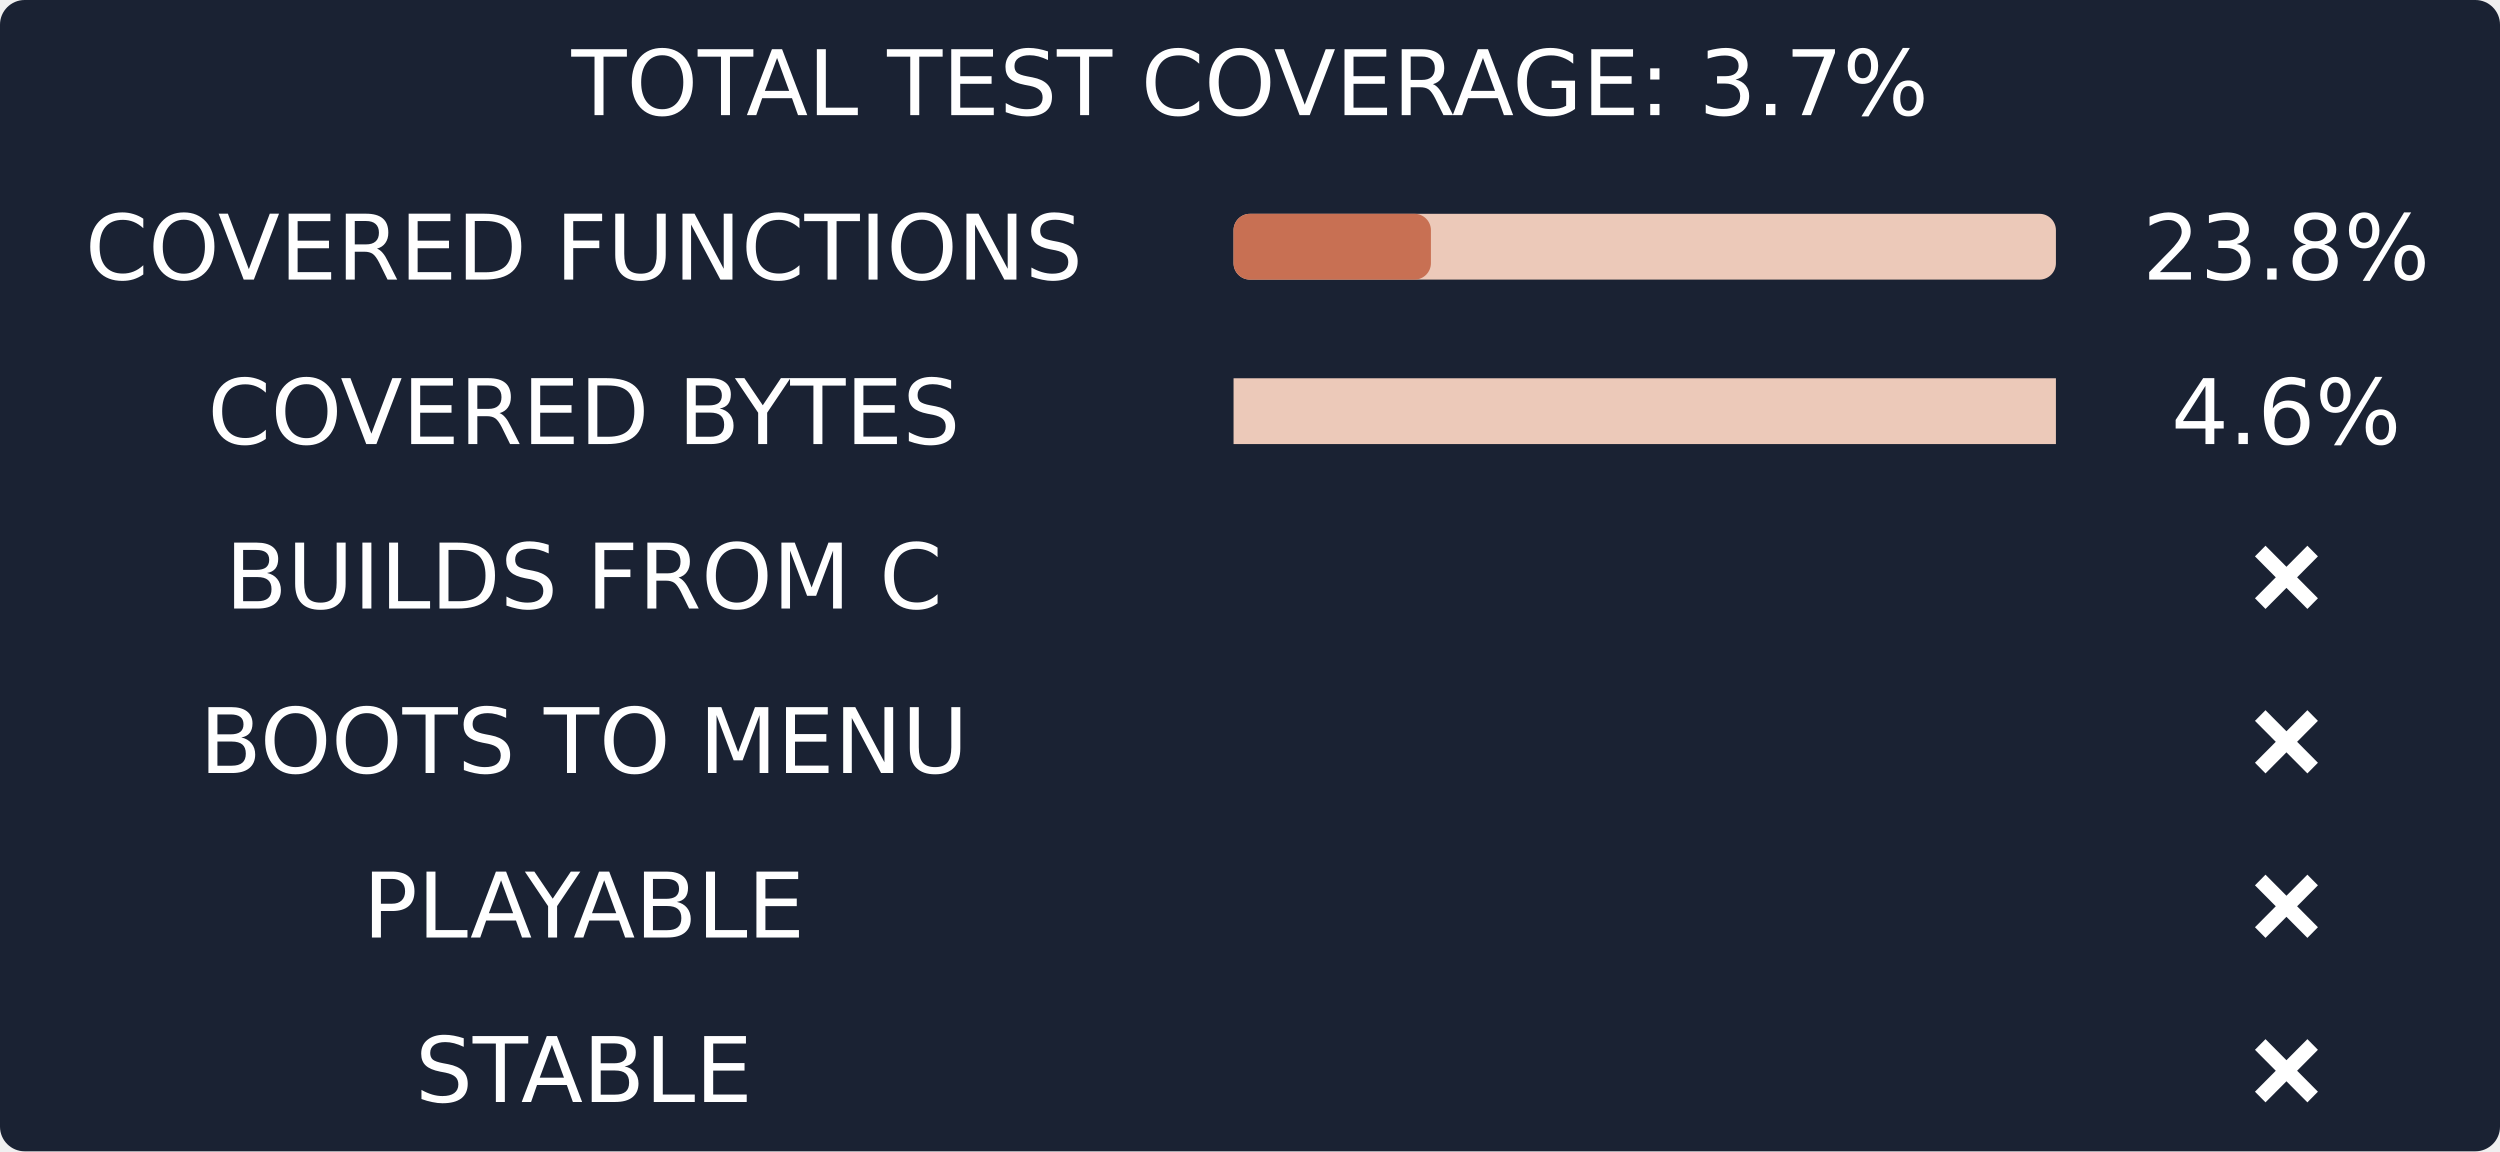
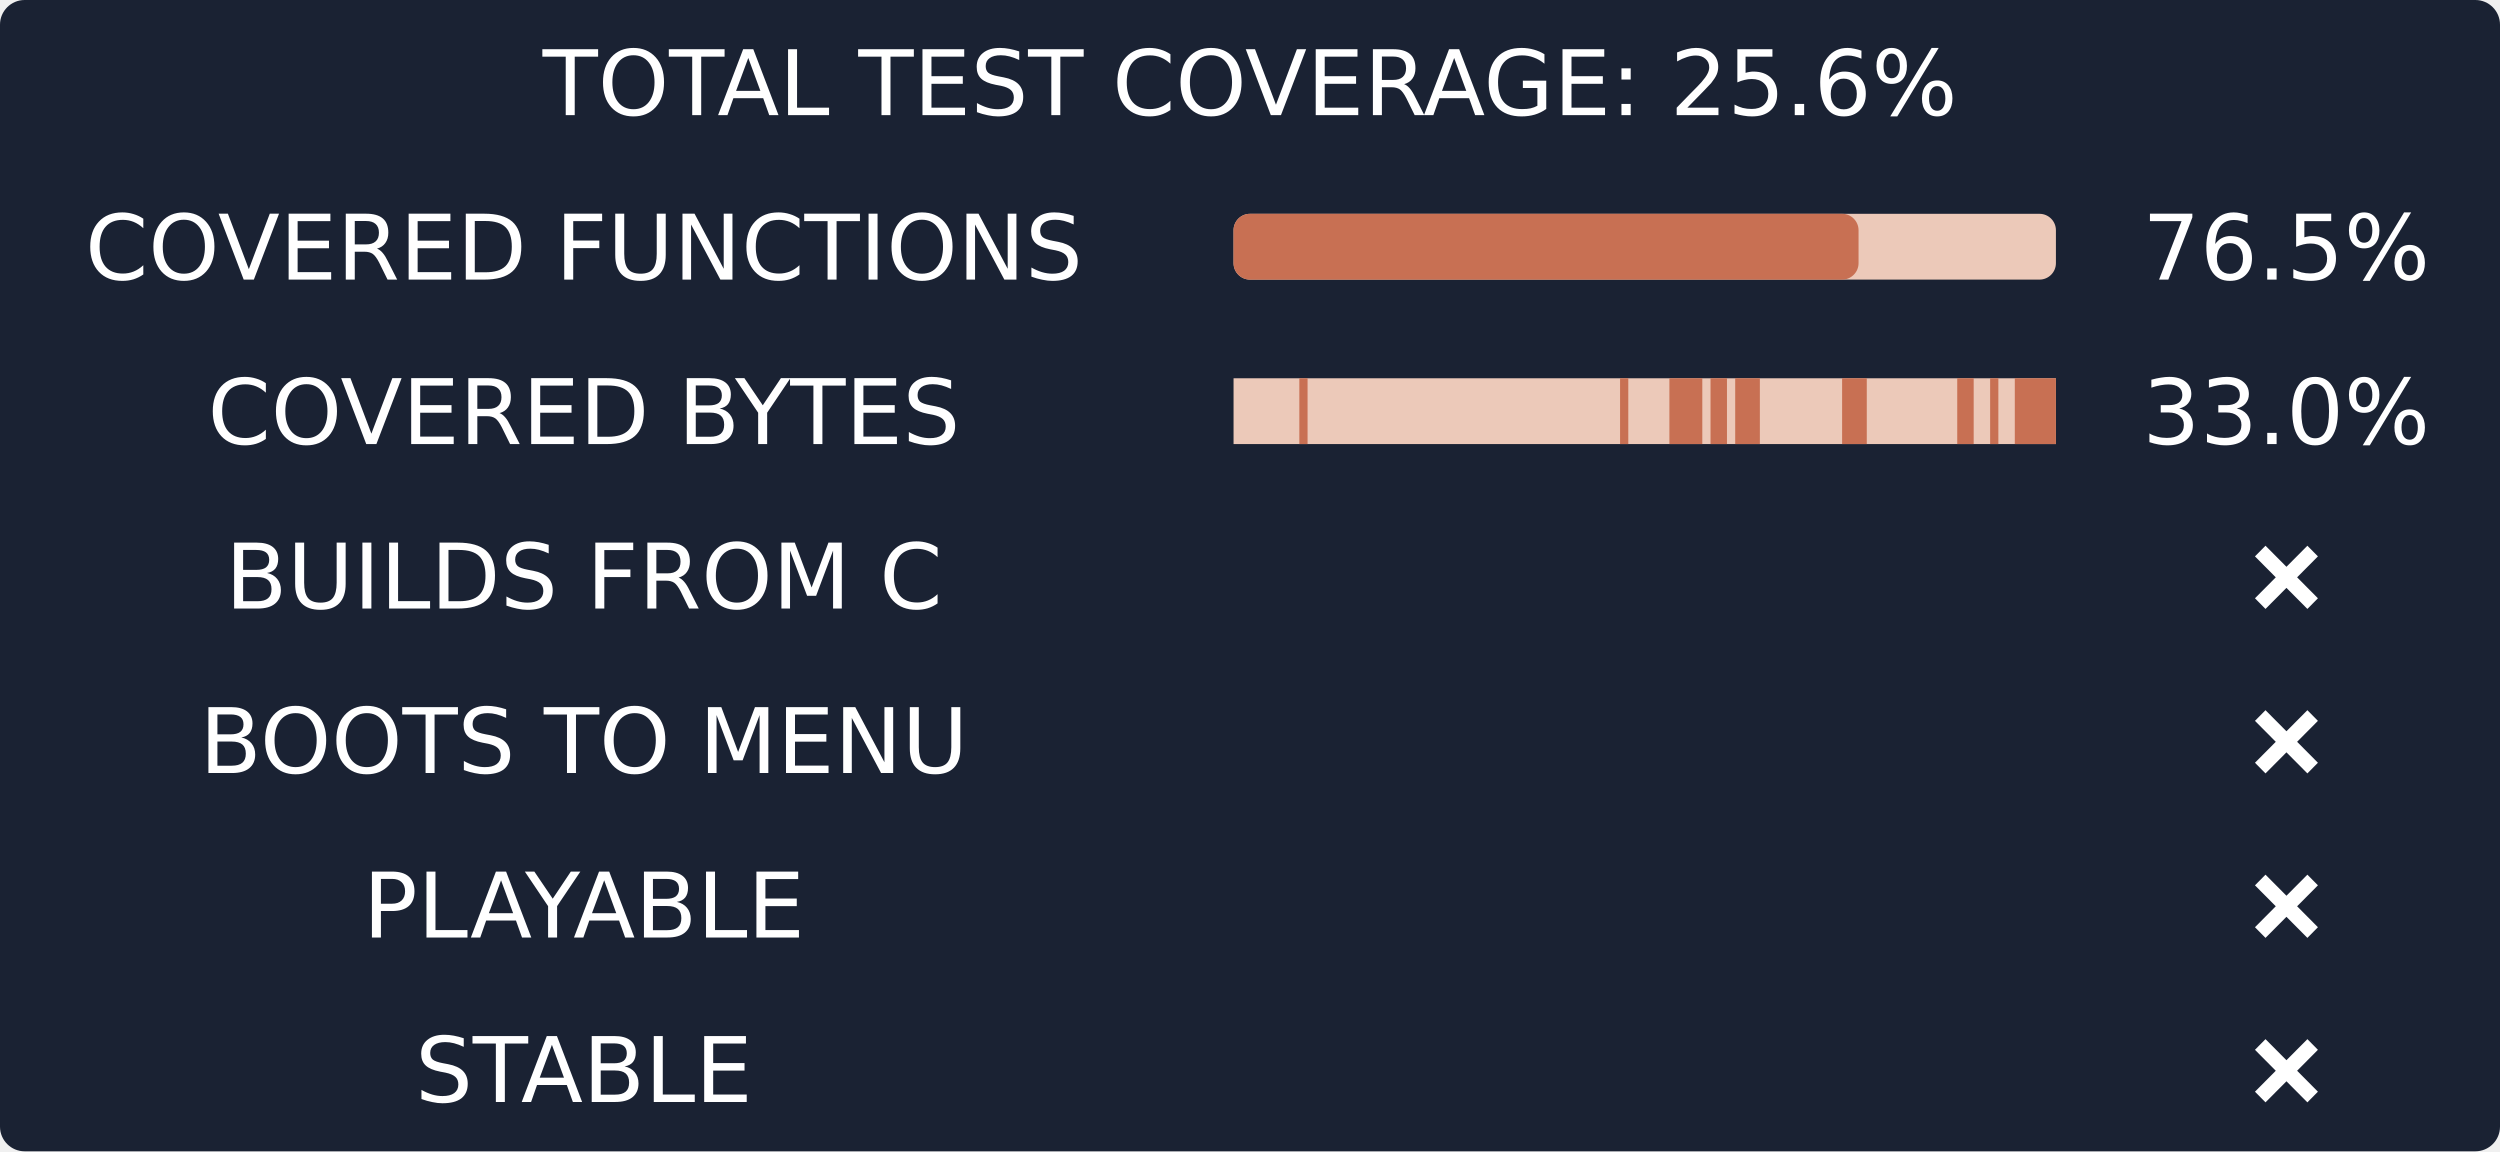
- <svg xmlns="http://www.w3.org/2000/svg" width="304" height="140" role="img" aria-label="decomp: 23.8% of functions, 4.6% of code bytes done; the total test coverage over all of them is 3.7%">
+ <svg xmlns="http://www.w3.org/2000/svg" width="304" height="140" role="img" aria-label="decomp: 76.5% of functions, 33.0% of code bytes done; the total test coverage over all of them is 25.6%">
  <clipPath id="r">
    <rect width="304" height="140" rx="3" />
  </clipPath>
  <g clip-path="url(#r)">
    <rect width="304" height="140" fill="#1a2233" />
    <rect x="150" y="26" width="100" height="8" rx="2" fill="#ecc9b9" />
-     <rect x="150" y="26" width="24" height="8" rx="2" fill="#c87053" />
+     <rect x="150" y="26" width="76" height="8" rx="2" fill="#c87053" />
    <rect x="150" y="46" width="100" height="8" fill="#ecc9b9" />
+     <rect x="158" y="46" width="1" height="8" fill="#c87053" />
+     <rect x="197" y="46" width="1" height="8" fill="#c87053" />
+     <rect x="203" y="46" width="4" height="8" fill="#c87053" />
+     <rect x="208" y="46" width="2" height="8" fill="#c87053" />
+     <rect x="211" y="46" width="3" height="8" fill="#c87053" />
+     <rect x="224" y="46" width="3" height="8" fill="#c87053" />
+     <rect x="238" y="46" width="2" height="8" fill="#c87053" />
+     <rect x="242" y="46" width="1" height="8" fill="#c87053" />
+     <rect x="245" y="46" width="5" height="8" fill="#c87053" />
  </g>
  <g fill="#fff" font-family="Verdana,DejaVu Sans,sans-serif" font-size="11" text-anchor="middle">
    <text x="71" y="34">COVERED FUNCTIONS</text>
    <text x="71" y="54">COVERED BYTES</text>
-     <text x="278" y="34">23.8%</text>
-     <text x="278" y="54">4.6%</text>
-     <text x="152" y="14">TOTAL TEST COVERAGE: 3.7%</text>
+     <text x="278" y="34">76.5%</text>
+     <text x="278" y="54">33.0%</text>
+     <text x="152" y="14">TOTAL TEST COVERAGE: 25.6%</text>
    <text x="71" y="74">BUILDS FROM C</text>
    <text x="278" y="74">❌</text>
    <text x="71" y="94">BOOTS TO MENU</text>
    <text x="278" y="94">❌</text>
    <text x="71" y="114">PLAYABLE</text>
    <text x="278" y="114">❌</text>
    <text x="71" y="134">STABLE</text>
    <text x="278" y="134">❌</text>
  </g>
</svg>
